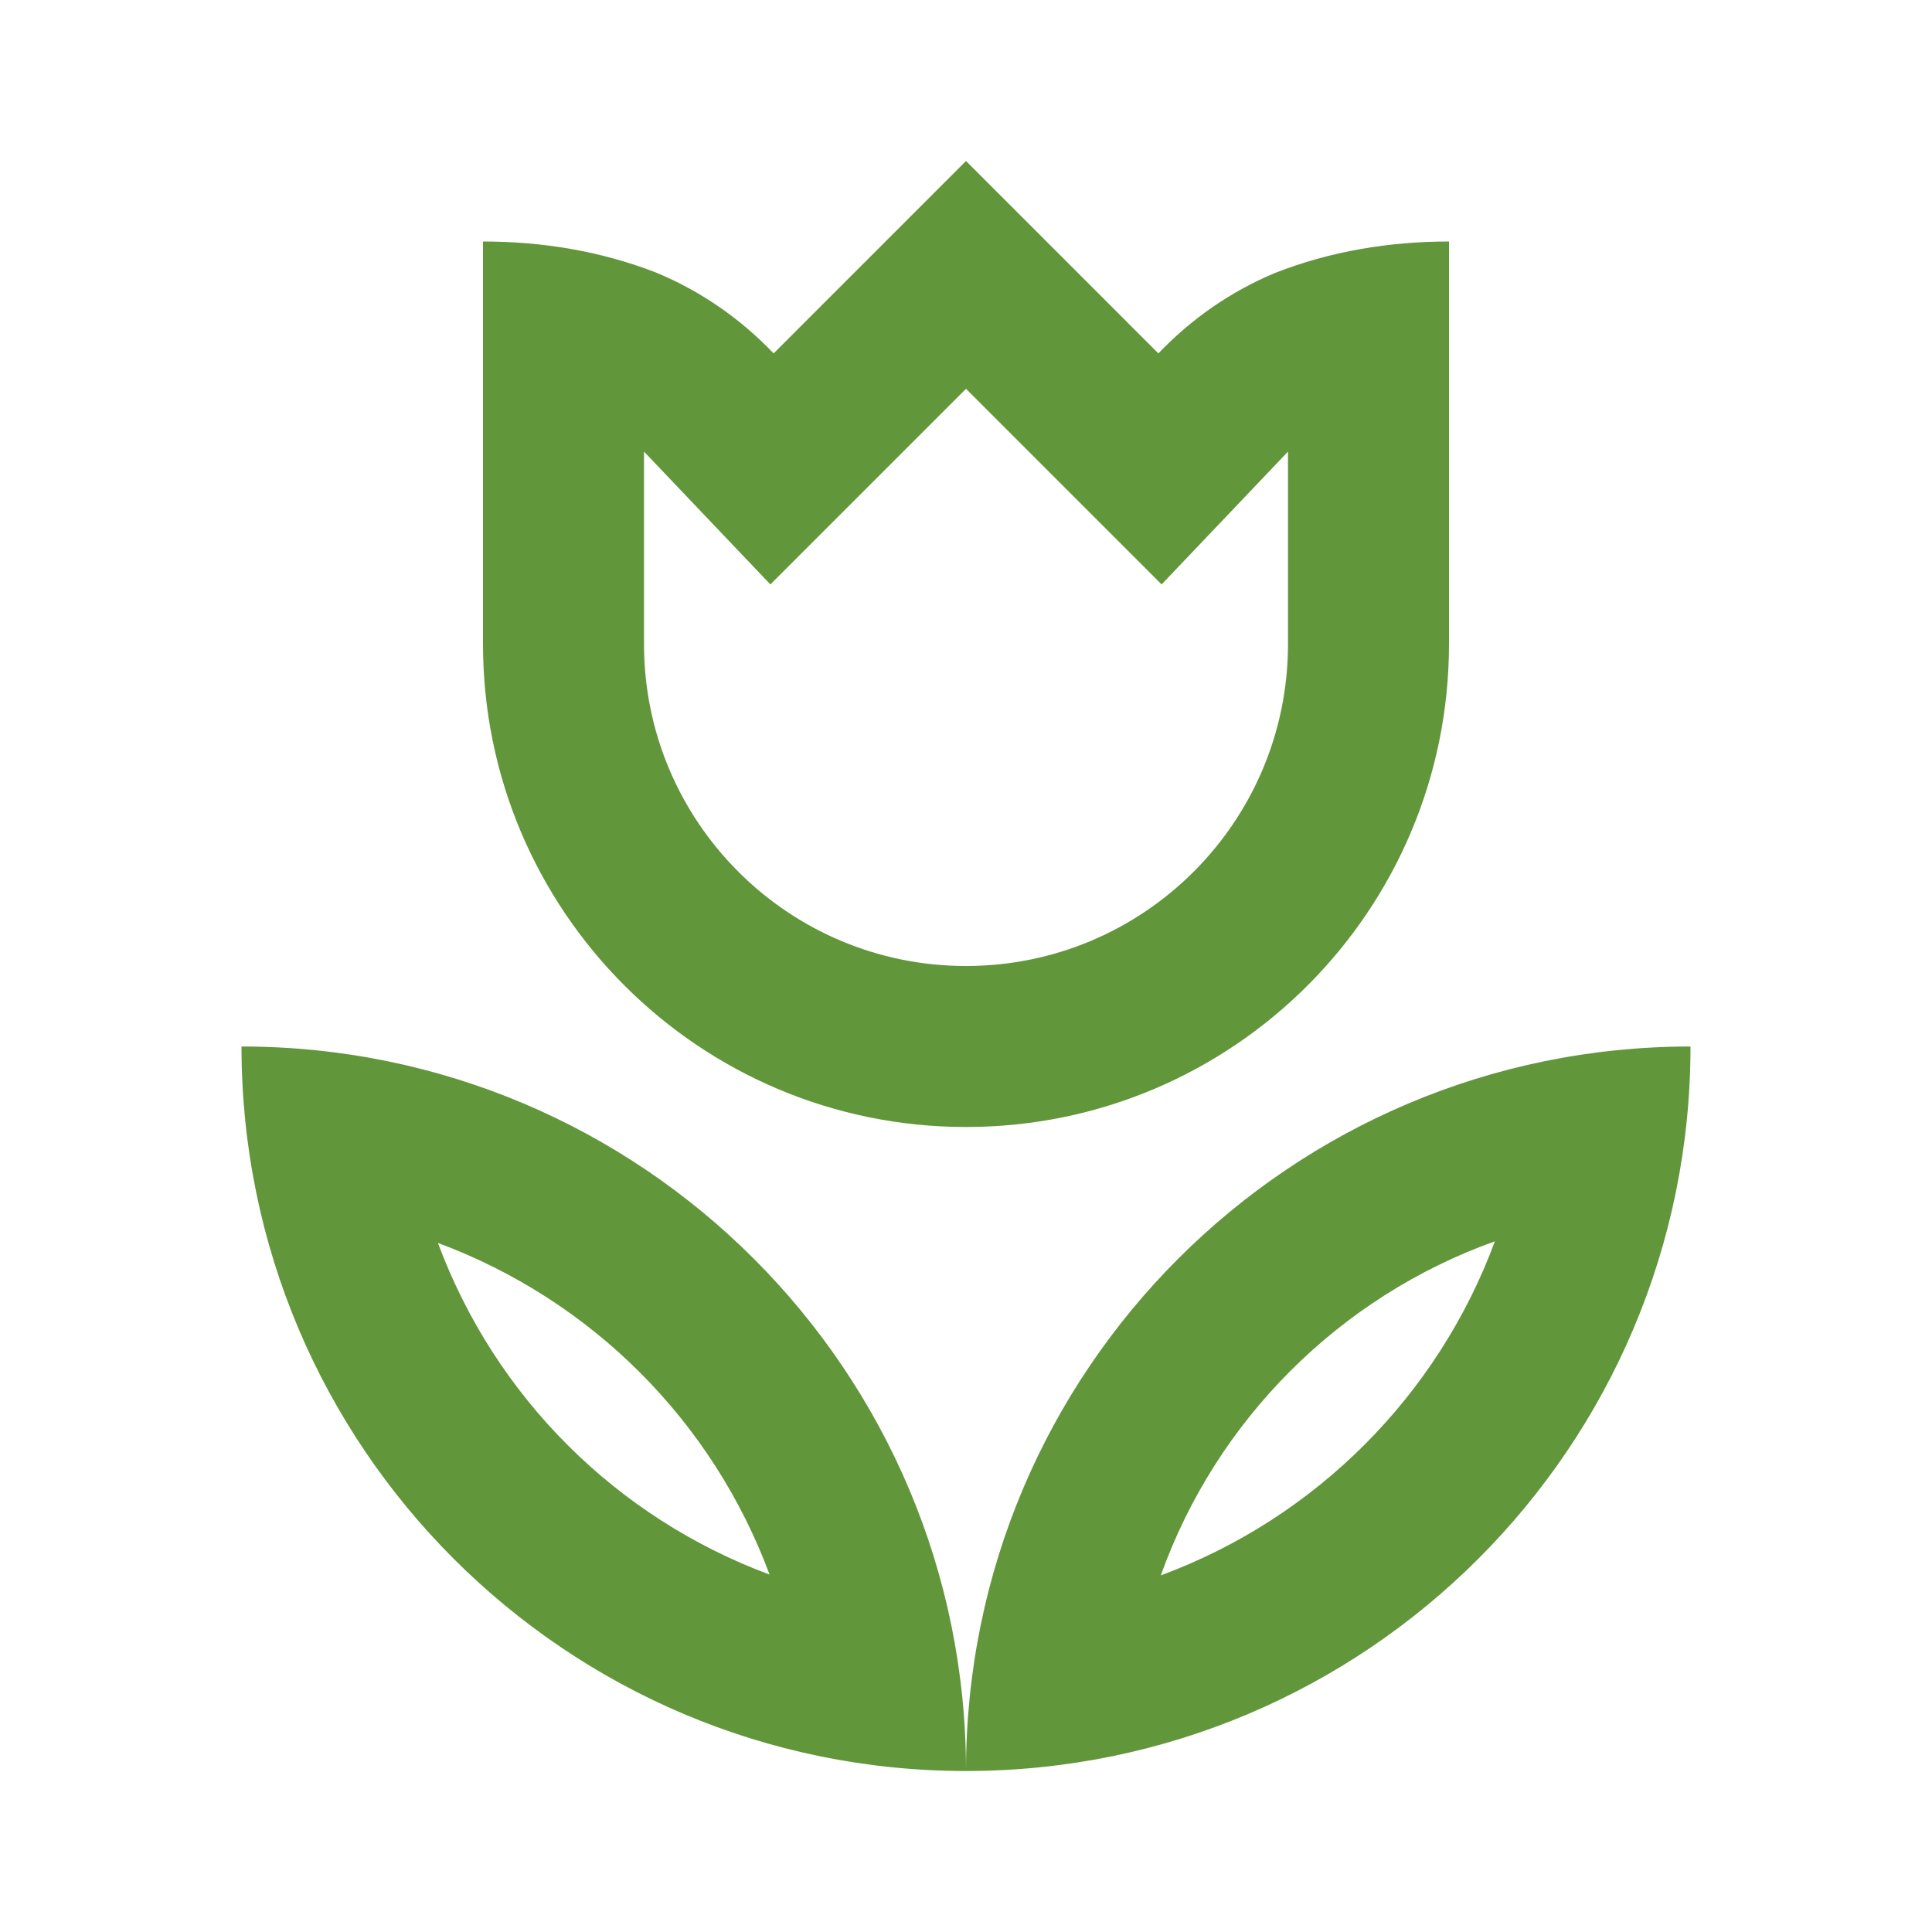
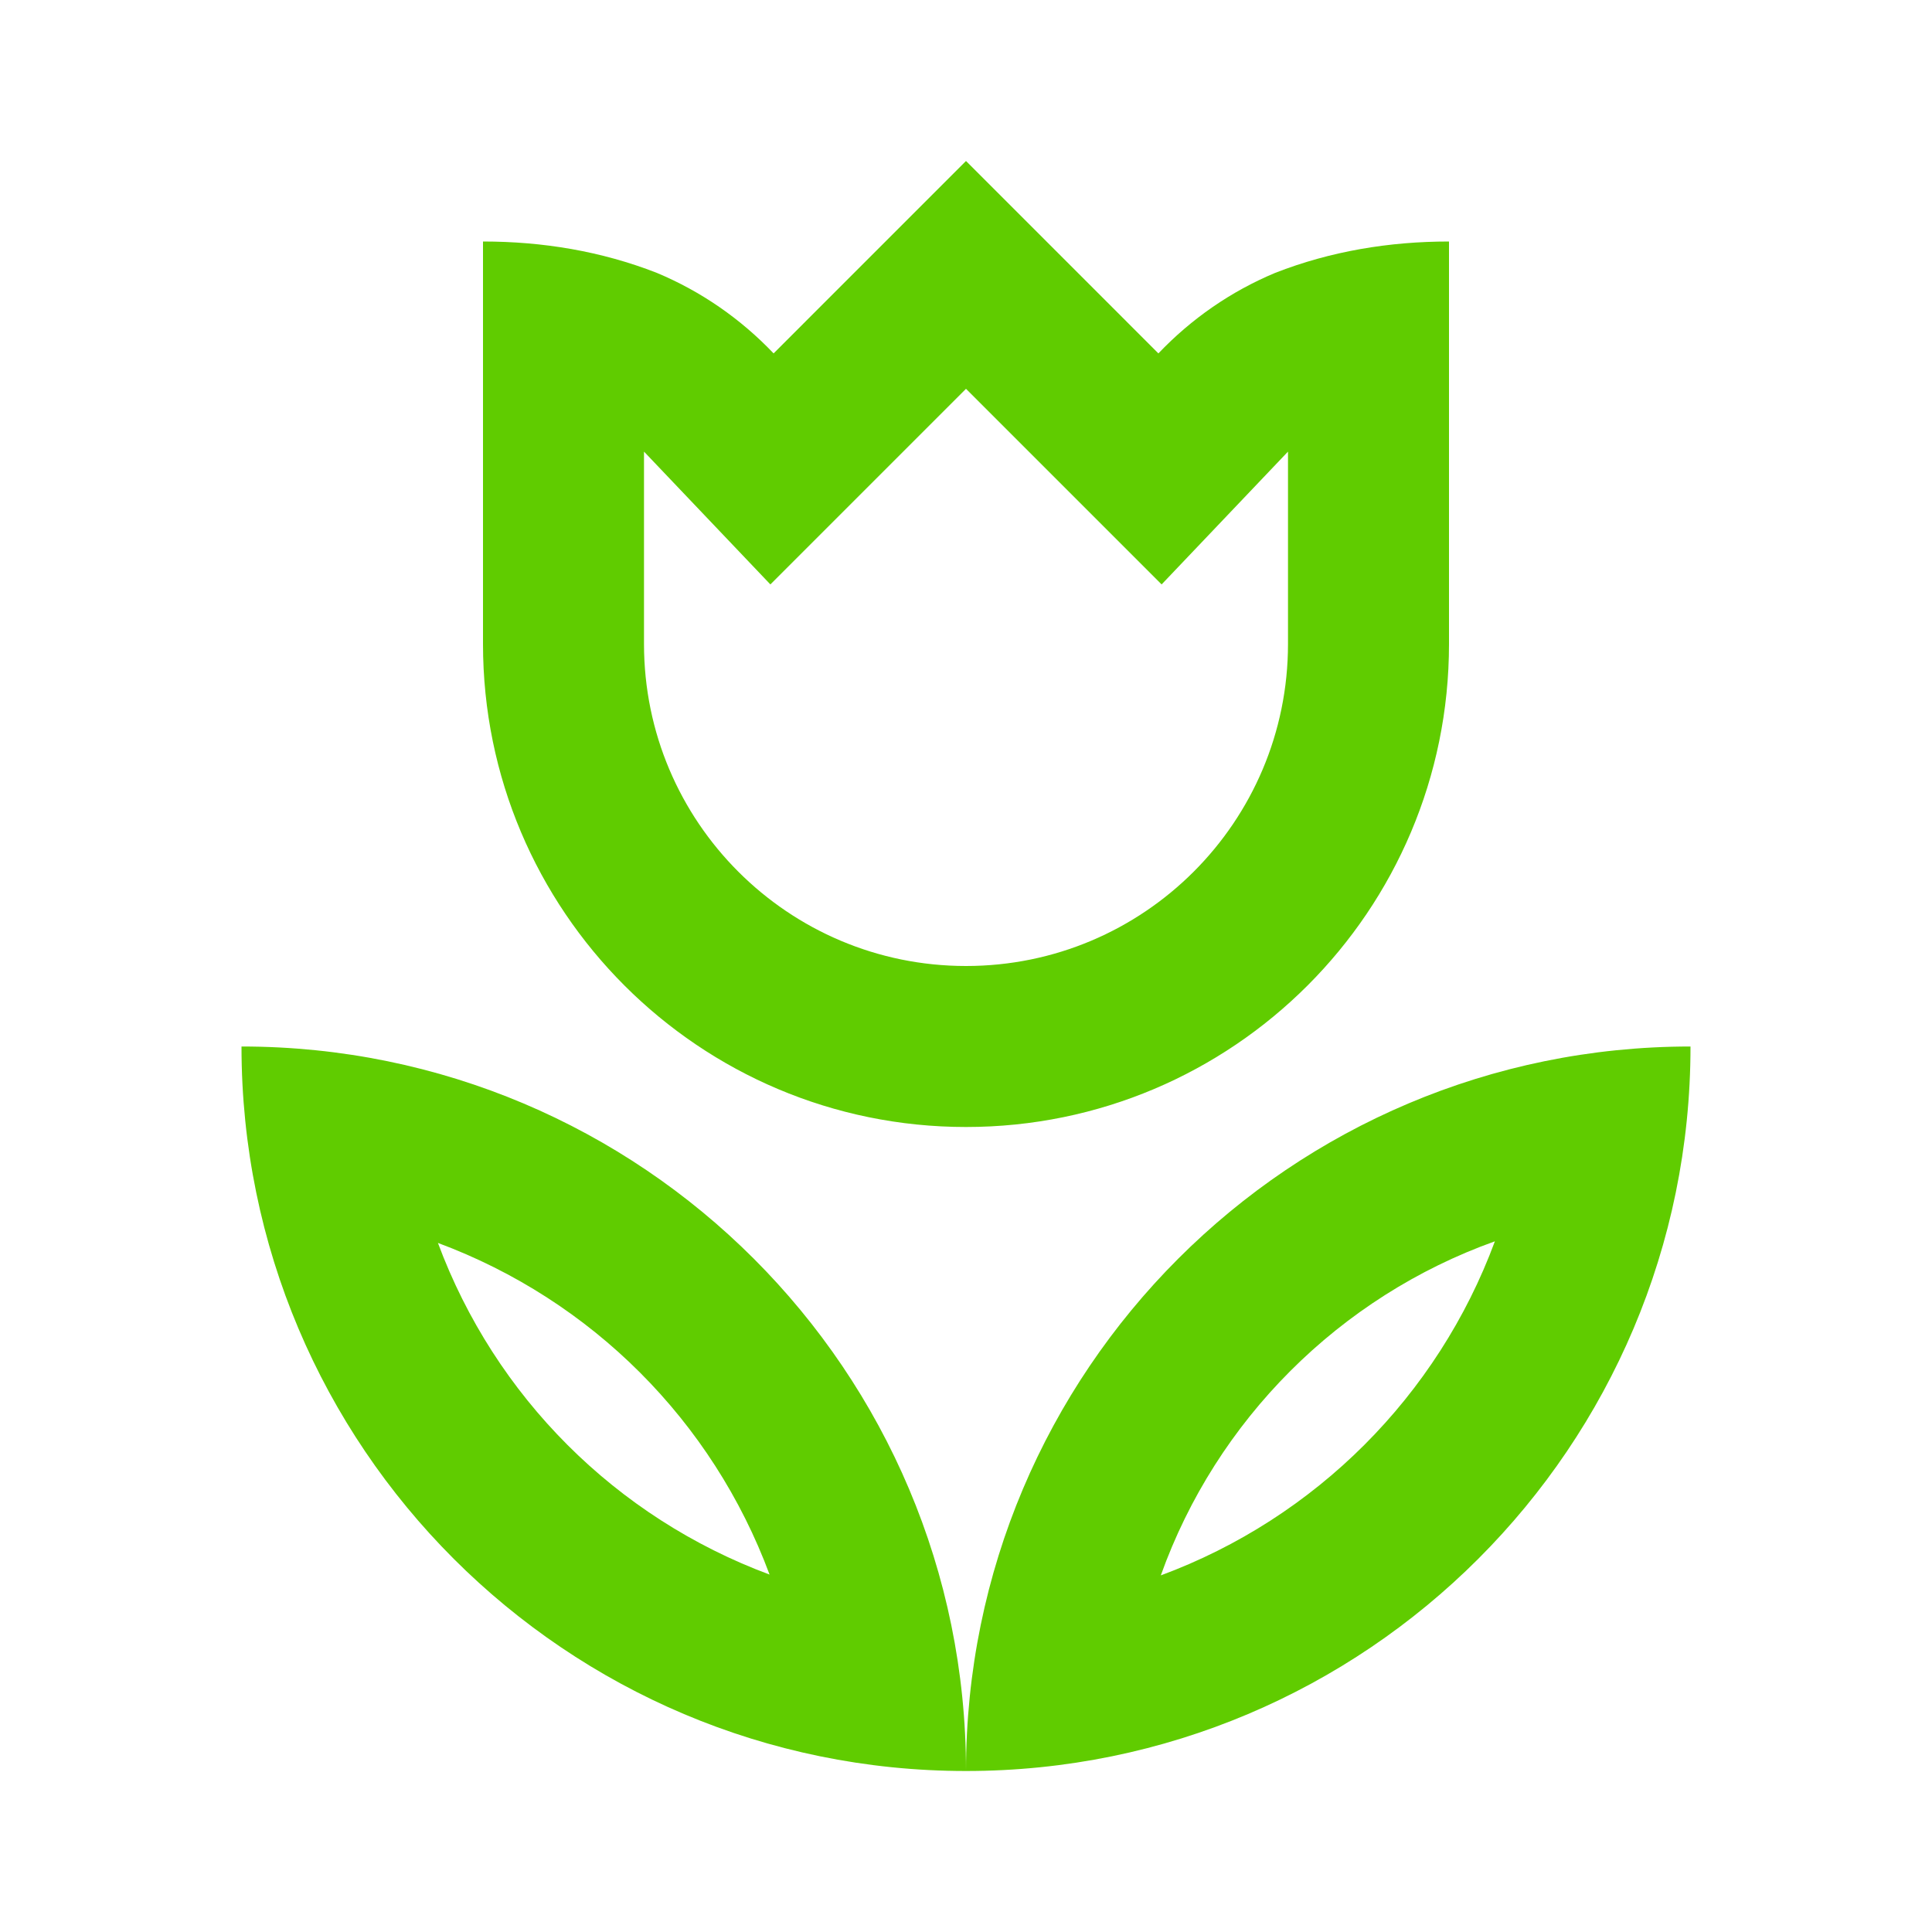
- <svg xmlns="http://www.w3.org/2000/svg" version="1.1" id="mdi-flower-tulip-outline" width="25px" height="25px" fill="#62963b" viewBox="0 0 24 24">
+ <svg xmlns="http://www.w3.org/2000/svg" version="1.1" id="mdi-flower-tulip-outline" width="25px" height="25px" fill="#60cc00" viewBox="0 0 24 24">
  <path d="M3,13A9,9 0 0,0 12,22A9,9 0 0,0 3,13M5.44,15.44C7.35,16.15 8.85,17.65 9.56,19.56C7.65,18.85 6.15,17.35 5.44,15.44M12,22A9,9 0 0,0 21,13A9,9 0 0,0 12,22M14.42,19.57C15.11,17.64 16.64,16.11 18.57,15.42C17.86,17.34 16.34,18.86 14.42,19.57M12,14A6,6 0 0,0 18,8V3C17.26,3 16.53,3.12 15.84,3.39C15.29,3.62 14.8,3.96 14.39,4.39L12,2L9.61,4.39C9.2,3.96 8.71,3.62 8.16,3.39C7.47,3.12 6.74,3 6,3V8A6,6 0 0,0 12,14M8,5.61L9.57,7.26L12,4.83L14.43,7.26L16,5.61V8A4,4 0 0,1 12,12A4,4 0 0,1 8,8V5.61Z" />
</svg>
